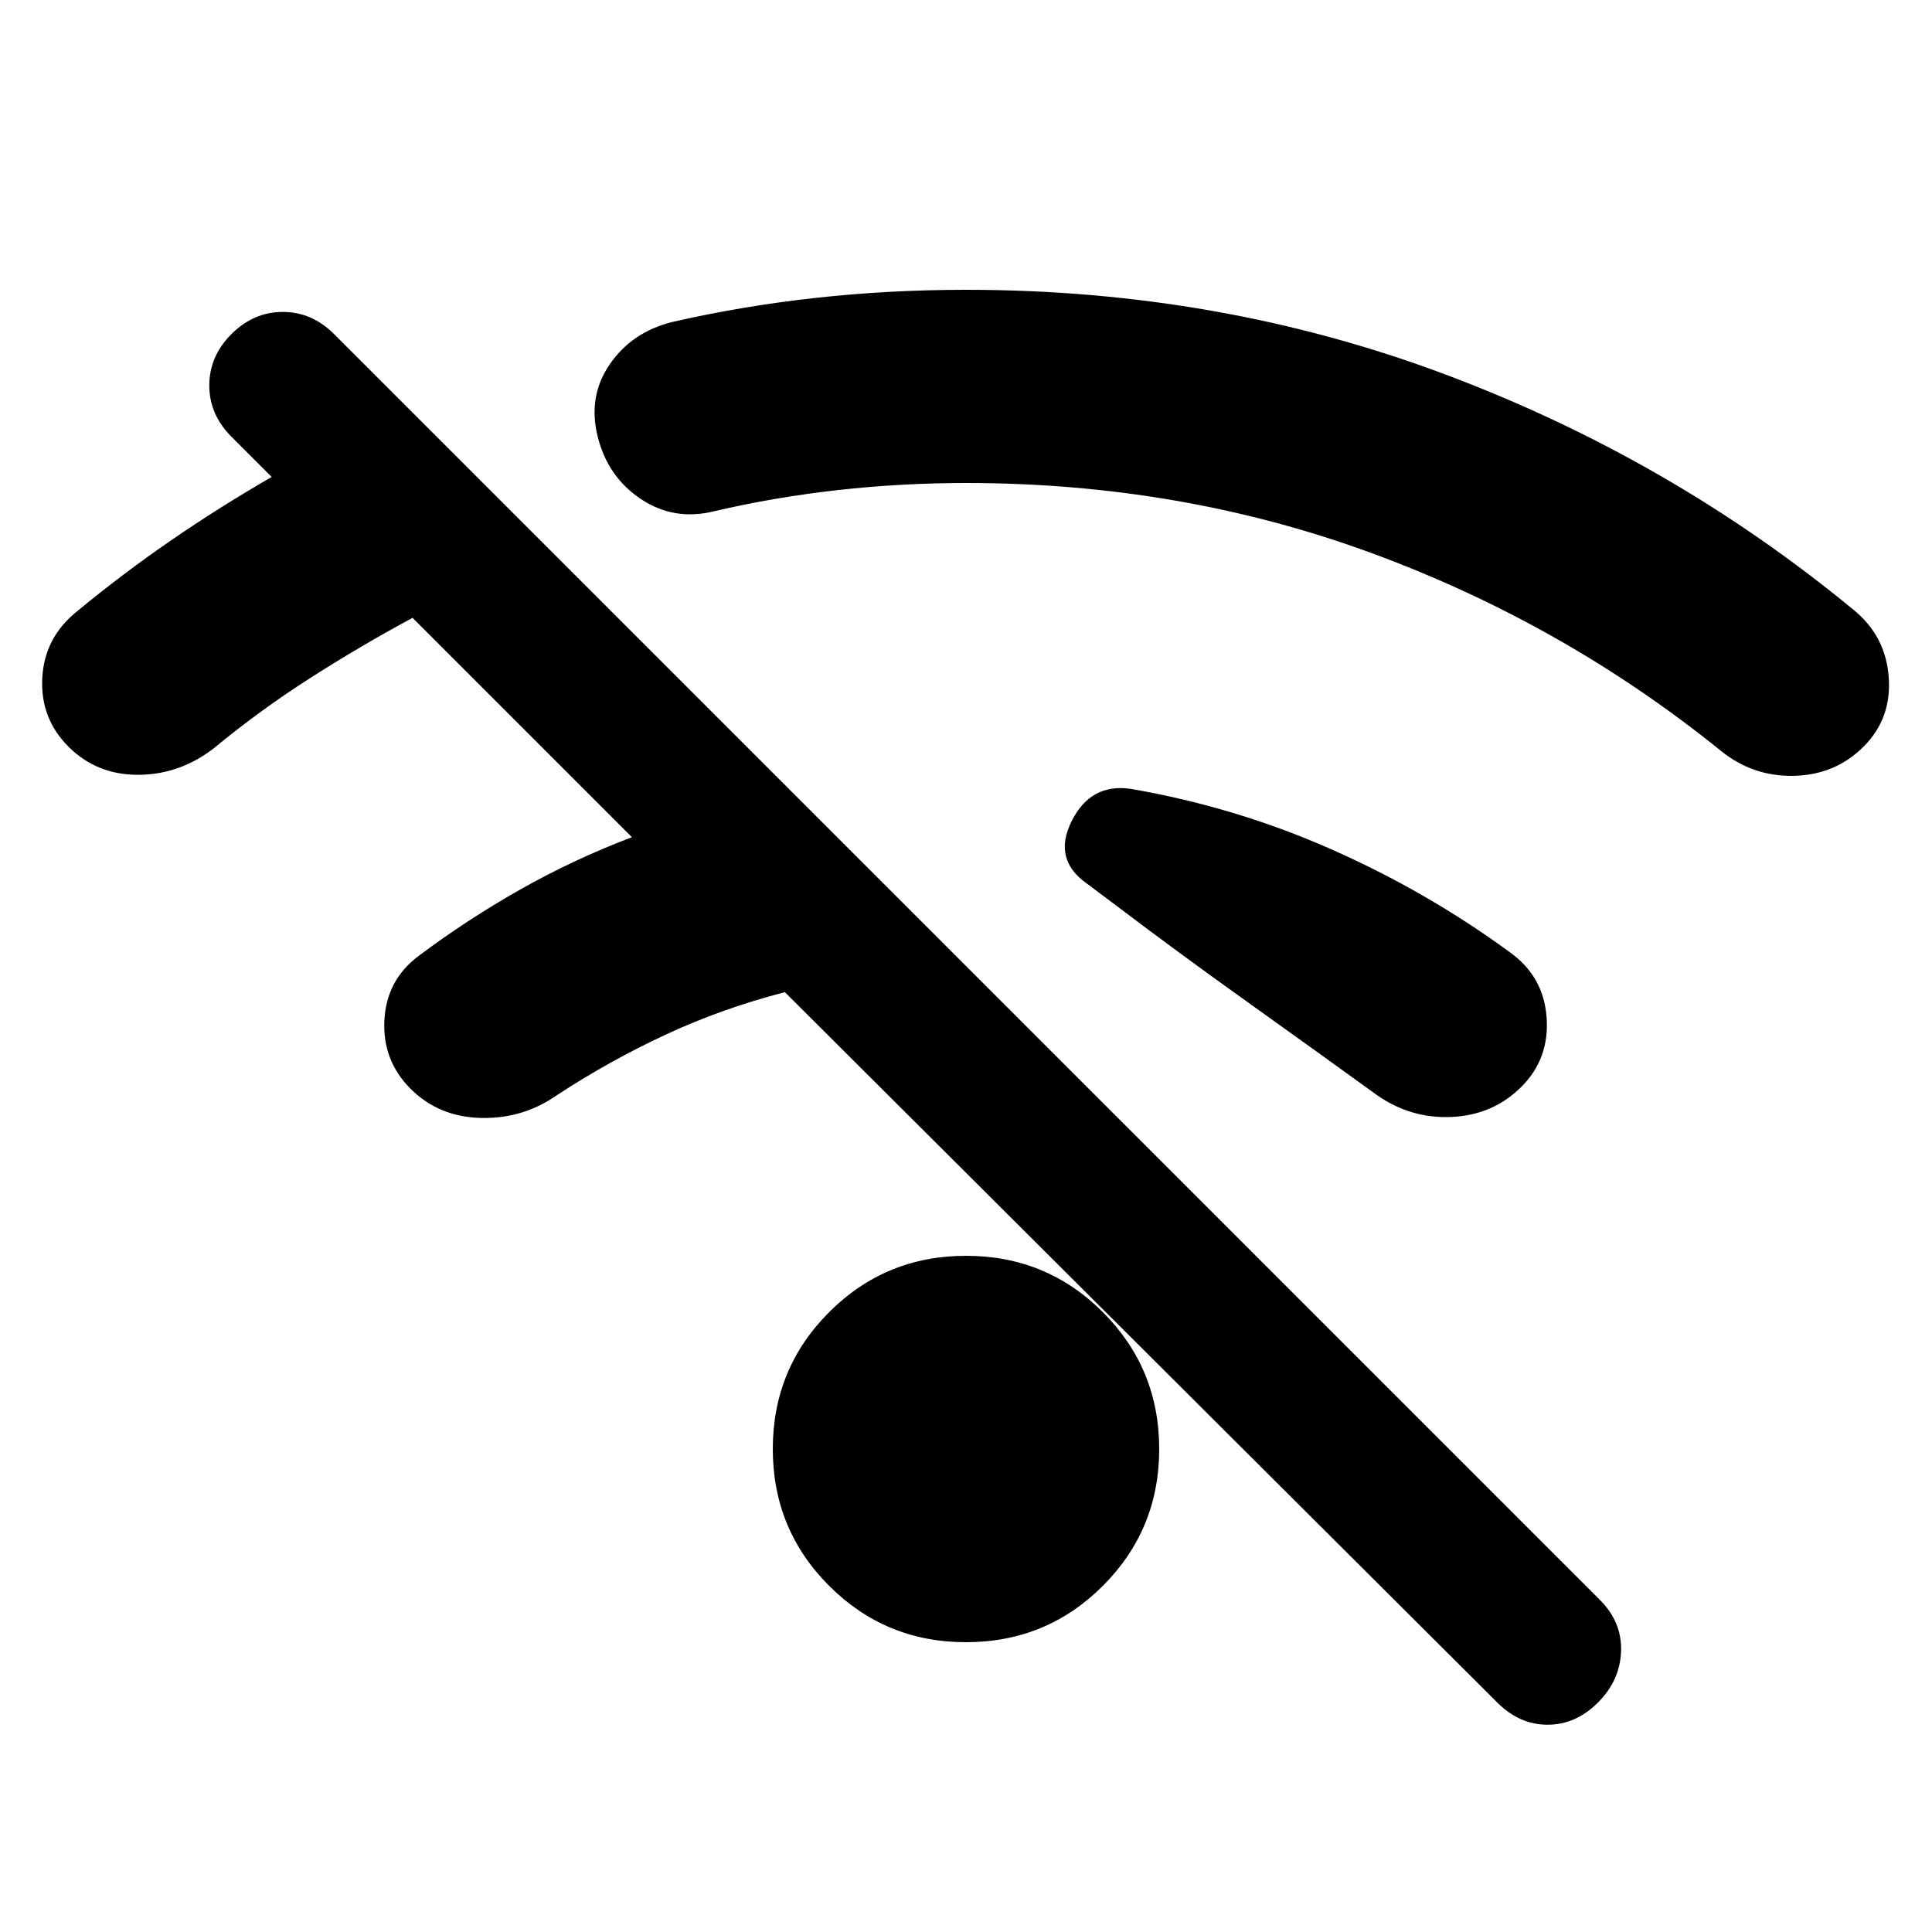
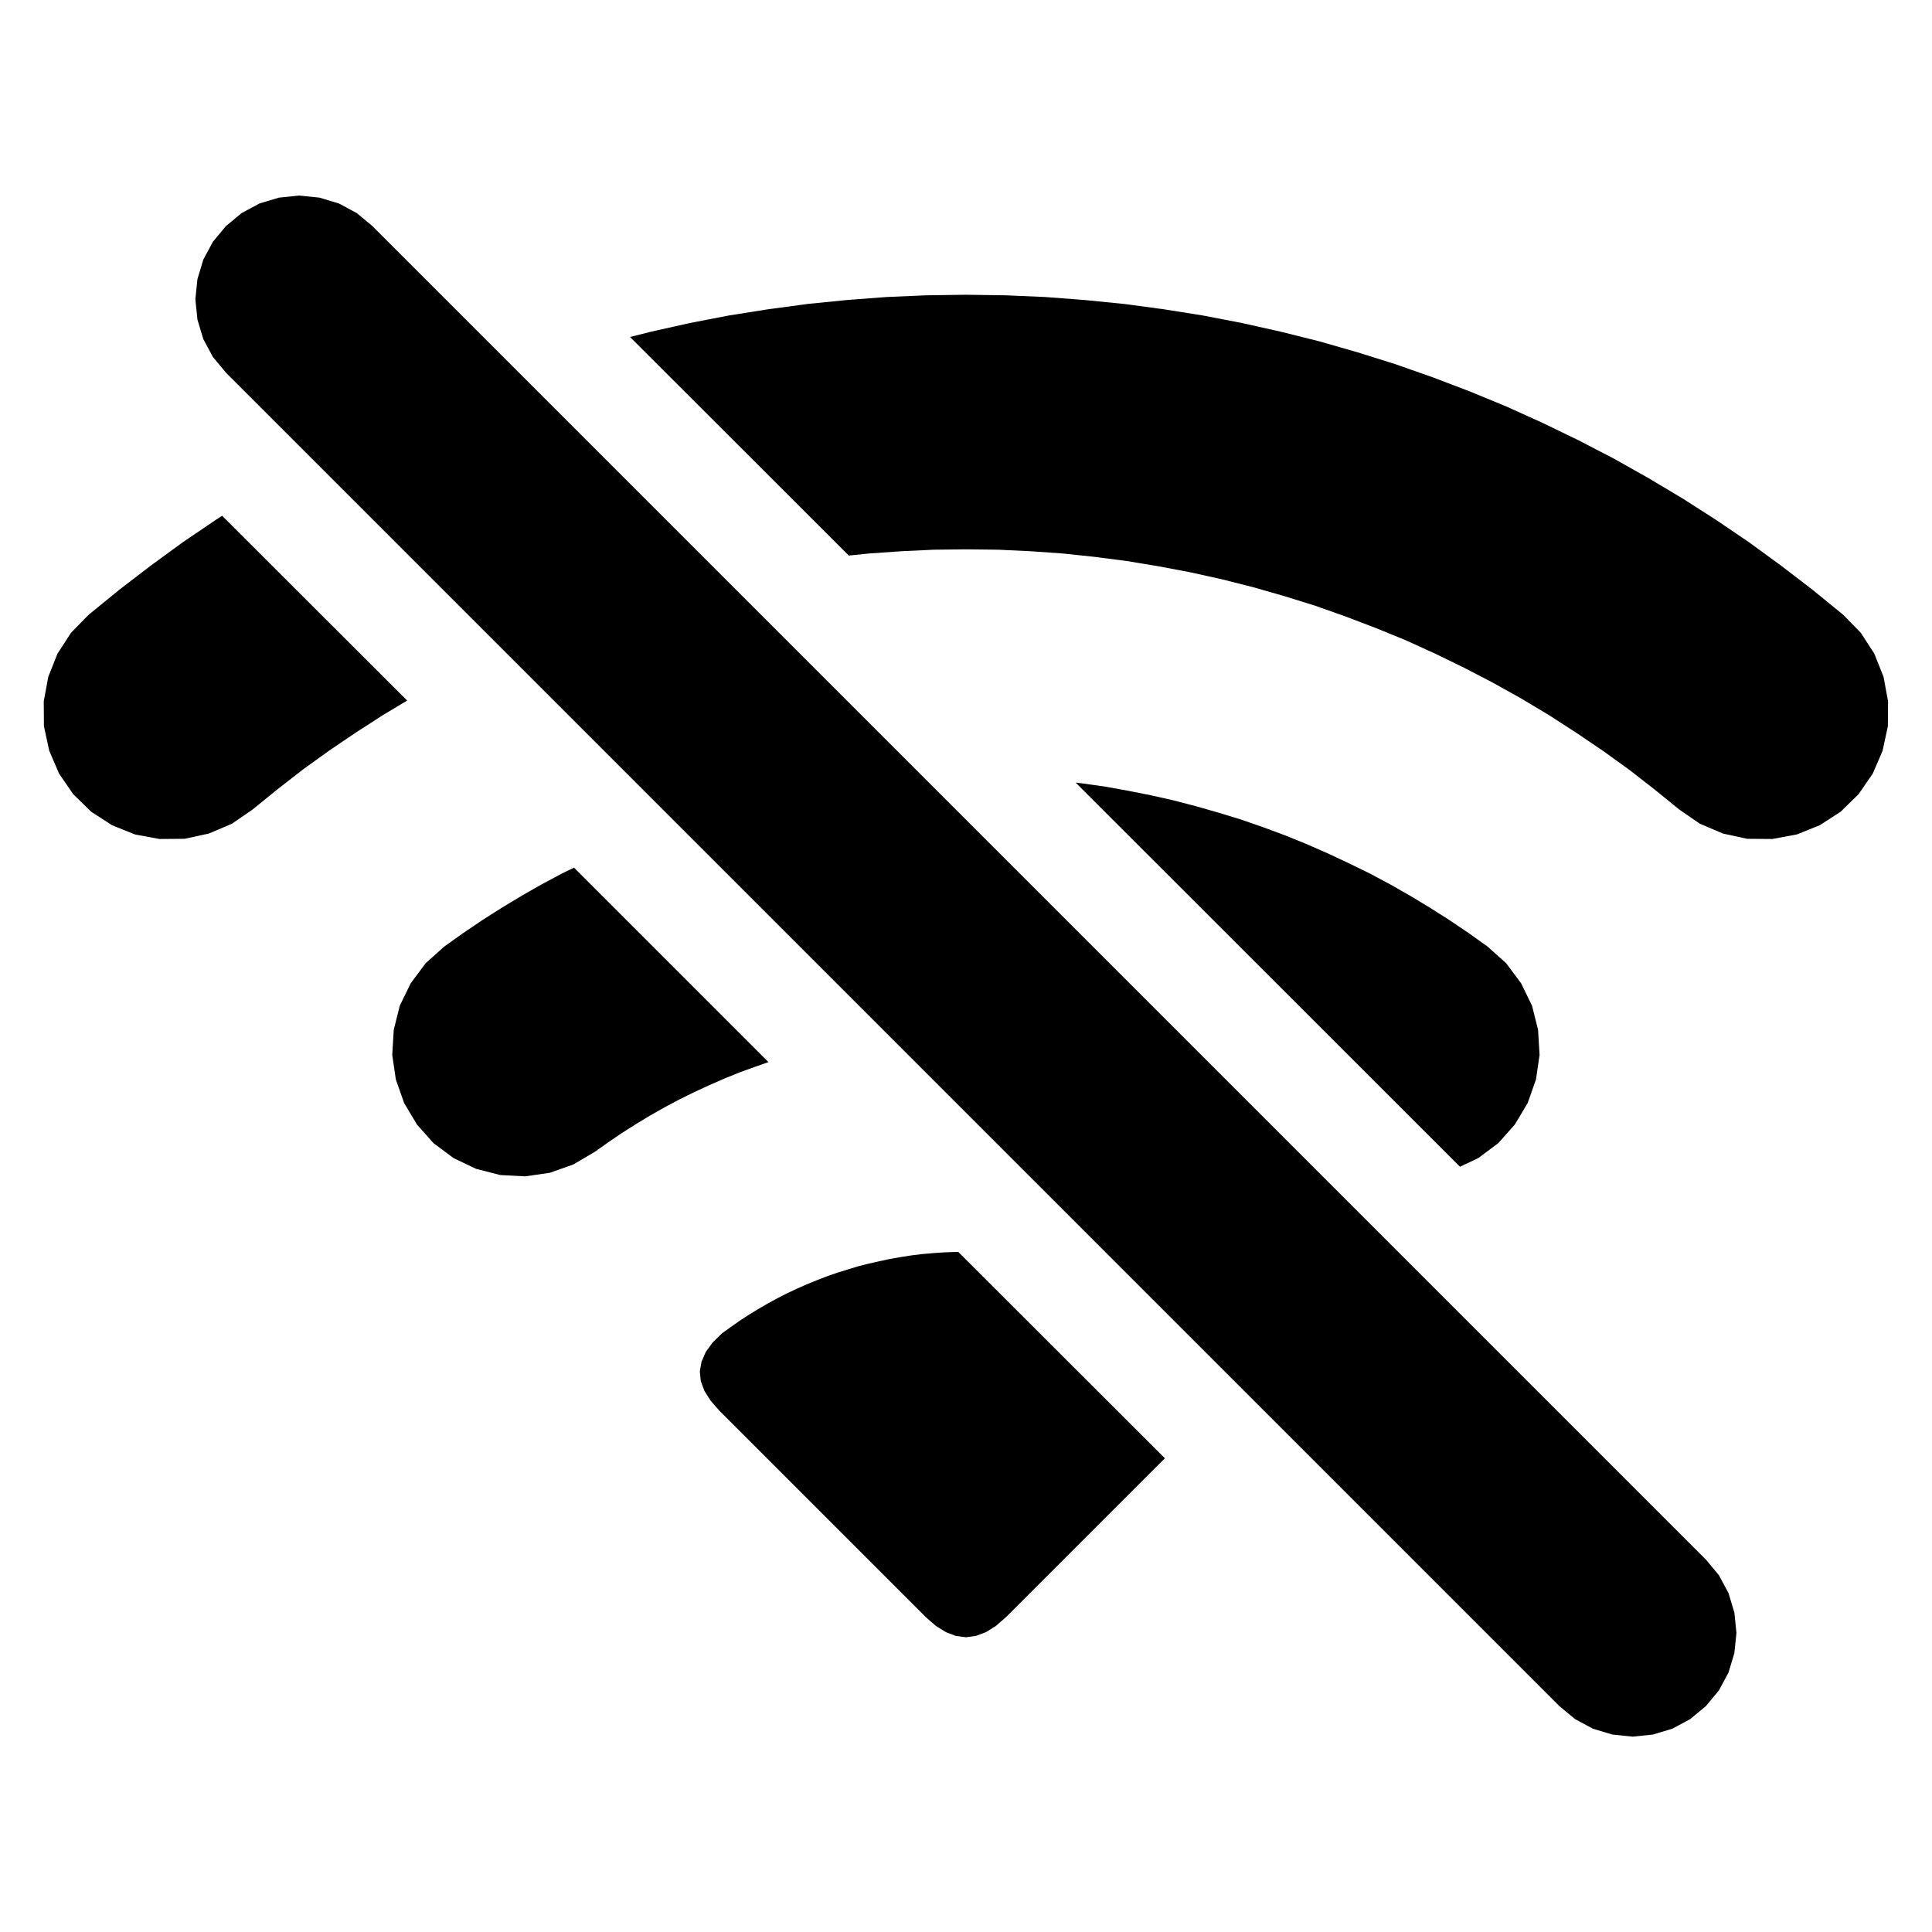
- <svg xmlns="http://www.w3.org/2000/svg" height="20" viewBox="0 -960 960 960" width="20">
-   <path d="M744-114 390-467q-31 8-59 21t-54 30q-17 12-38 11.5T204-419q-14-14-13-34t17-32q24-18 50.5-33t55.5-26L205-653q-26 14-51 30t-48 35q-17 13-37.5 13T34-589q-14-14-13-34t17-33q23-19 47-35.5t50-31.5l-20-20q-11-11-11-25.5t11-25.5q11-11 25.5-11t25.5 11l629 629q11 11 10.5 25.5T794-114q-11 11-25 11t-25-11Zm-332-58q-28-28-28-68t28-68q28-28 68-28t68 28q28 28 28 68t-28 68q-28 28-68 28t-68-28Zm344-248q-14 14-34.5 15T684-416q-29-21-64-46t-64-47l-16-12q-17-12-7.5-31t29.5-16q52 9 99.5 30t88.5 51q17 12 18.5 32.5T756-420Zm170-169q-14 14-34.5 14.5T855-587q-78-63-173-98t-202-35q-32 0-63.5 3.5T355-706q-20 5-36.5-6T297-743q-5-20 6-36t31-21q35-8 71.5-12t74.5-4q126 0 238 42t203 117q16 13 17.5 33.5T926-589Z" />
+ <svg xmlns="http://www.w3.org/2000/svg" viewBox="-51.22 -48.88 102.45 102.45">
+   <path d="M-2.12 36.88 L-13.08 25.92 L-13.54 25.39 L-13.87 24.87 L-14.06 24.35 L-14.11 23.84 L-14.02 23.33 L-13.8 22.82 L-13.44 22.32 L-12.94 21.83 L-12.47 21.49 L-12 21.16 L-11.51 20.84 L-11.02 20.54 L-10.52 20.25 L-10.01 19.97 L-9.5 19.71 L-8.97 19.46 L-8.45 19.23 L-7.91 19.01 L-7.37 18.8 L-6.82 18.61 L-6.27 18.44 L-5.72 18.27 L-5.16 18.13 L-4.59 18 L-4.03 17.88 L-3.46 17.78 L-2.88 17.69 L-2.31 17.62 L-1.73 17.57 L-1.16 17.53 L-0.58 17.51 L-0.4 17.51 L10.55 28.45 L2.12 36.88 L1.59 37.34 L1.06 37.67 L0.53 37.87 L-0 37.94 L-0.53 37.87 L-1.06 37.67 L-1.59 37.34 L-2.12 36.88ZM-27.67 1.32 L-26.66 0.6 L-25.64 -0.09 L-24.6 -0.75 L-23.54 -1.39 L-22.47 -2 L-21.38 -2.58 L-20.78 -2.87 L-10.47 7.44 L-11.18 7.69 L-12.01 7.99 L-12.82 8.32 L-13.62 8.67 L-14.42 9.04 L-15.21 9.43 L-15.98 9.84 L-16.74 10.27 L-17.5 10.73 L-18.24 11.2 L-18.96 11.69 L-19.68 12.2 L-20.82 12.87 L-22.06 13.31 L-23.37 13.5 L-24.69 13.43 L-25.98 13.1 L-27.17 12.53 L-28.23 11.74 L-29.11 10.75 L-29.79 9.61 L-30.23 8.36 L-30.42 7.06 L-30.34 5.73 L-30.02 4.45 L-29.44 3.26 L-28.65 2.2 L-27.67 1.32ZM5.82 -7.38 L6.15 -7.34 L7.37 -7.17 L8.59 -6.95 L9.8 -6.71 L11 -6.44 L12.19 -6.13 L13.38 -5.79 L14.56 -5.43 L15.72 -5.03 L16.88 -4.6 L18.02 -4.14 L19.16 -3.64 L20.27 -3.12 L21.38 -2.58 L22.47 -2 L23.54 -1.39 L24.6 -0.75 L25.64 -0.09 L26.66 0.6 L27.67 1.32 L28.65 2.2 L29.44 3.26 L30.02 4.45 L30.34 5.73 L30.42 7.06 L30.23 8.36 L29.79 9.61 L29.11 10.75 L28.23 11.74 L27.17 12.53 L26.2 12.99ZM-46.52 -16.28 L-44.89 -17.61 L-43.22 -18.89 L-41.52 -20.13 L-39.78 -21.31 L-39.44 -21.53 L-29.63 -11.73 L-30.9 -10.97 L-32.34 -10.04 L-33.76 -9.08 L-35.15 -8.08 L-36.5 -7.03 L-37.83 -5.95 L-38.92 -5.2 L-40.14 -4.68 L-41.43 -4.4 L-42.76 -4.39 L-44.06 -4.63 L-45.28 -5.12 L-46.39 -5.84 L-47.34 -6.77 L-48.09 -7.86 L-48.61 -9.07 L-48.89 -10.37 L-48.9 -11.69 L-48.66 -12.99 L-48.17 -14.22 L-47.45 -15.33 L-46.52 -16.28ZM-17.81 -31.01 L-16.7 -31.29 L-14.64 -31.75 L-12.57 -32.15 L-10.49 -32.48 L-8.41 -32.76 L-6.31 -32.97 L-4.21 -33.13 L-2.11 -33.22 L-0 -33.25 L2.11 -33.22 L4.21 -33.13 L6.31 -32.97 L8.41 -32.76 L10.49 -32.48 L12.57 -32.15 L14.64 -31.75 L16.7 -31.29 L18.74 -30.78 L20.76 -30.2 L22.77 -29.57 L24.76 -28.87 L26.73 -28.12 L28.67 -27.32 L30.59 -26.45 L32.49 -25.53 L34.36 -24.56 L36.19 -23.53 L38 -22.45 L39.78 -21.31 L41.52 -20.13 L43.22 -18.89 L44.89 -17.61 L46.52 -16.28 L47.45 -15.33 L48.17 -14.22 L48.66 -12.99 L48.9 -11.69 L48.89 -10.37 L48.61 -9.07 L48.09 -7.86 L47.34 -6.77 L46.39 -5.84 L45.28 -5.12 L44.06 -4.63 L42.76 -4.39 L41.43 -4.4 L40.14 -4.68 L38.92 -5.2 L37.83 -5.95 L36.5 -7.03 L35.15 -8.08 L33.76 -9.08 L32.34 -10.04 L30.9 -10.97 L29.43 -11.85 L27.94 -12.68 L26.42 -13.47 L24.88 -14.22 L23.32 -14.93 L21.73 -15.58 L20.13 -16.19 L18.52 -16.76 L16.88 -17.27 L15.24 -17.74 L13.58 -18.16 L11.91 -18.53 L10.22 -18.85 L8.53 -19.13 L6.83 -19.35 L5.13 -19.53 L3.42 -19.65 L1.71 -19.73 L-0 -19.75 L-1.71 -19.73 L-3.42 -19.65 L-5.13 -19.53 L-6.21 -19.42ZM-39.24 -29.12 L-39.93 -29.95 L-40.44 -30.9 L-40.75 -31.93 L-40.86 -33.01 L-40.75 -34.08 L-40.44 -35.11 L-39.93 -36.06 L-39.24 -36.89 L-38.41 -37.58 L-37.46 -38.09 L-36.43 -38.4 L-35.36 -38.51 L-34.28 -38.4 L-33.25 -38.09 L-32.3 -37.58 L-31.47 -36.89 L39.24 33.82 L39.93 34.65 L40.44 35.6 L40.75 36.63 L40.86 37.71 L40.75 38.78 L40.44 39.81 L39.93 40.76 L39.24 41.59 L38.41 42.28 L37.46 42.79 L36.43 43.1 L35.36 43.21 L34.28 43.1 L33.25 42.79 L32.3 42.28 L31.47 41.59 L-39.24 -29.12Z" />
</svg>
